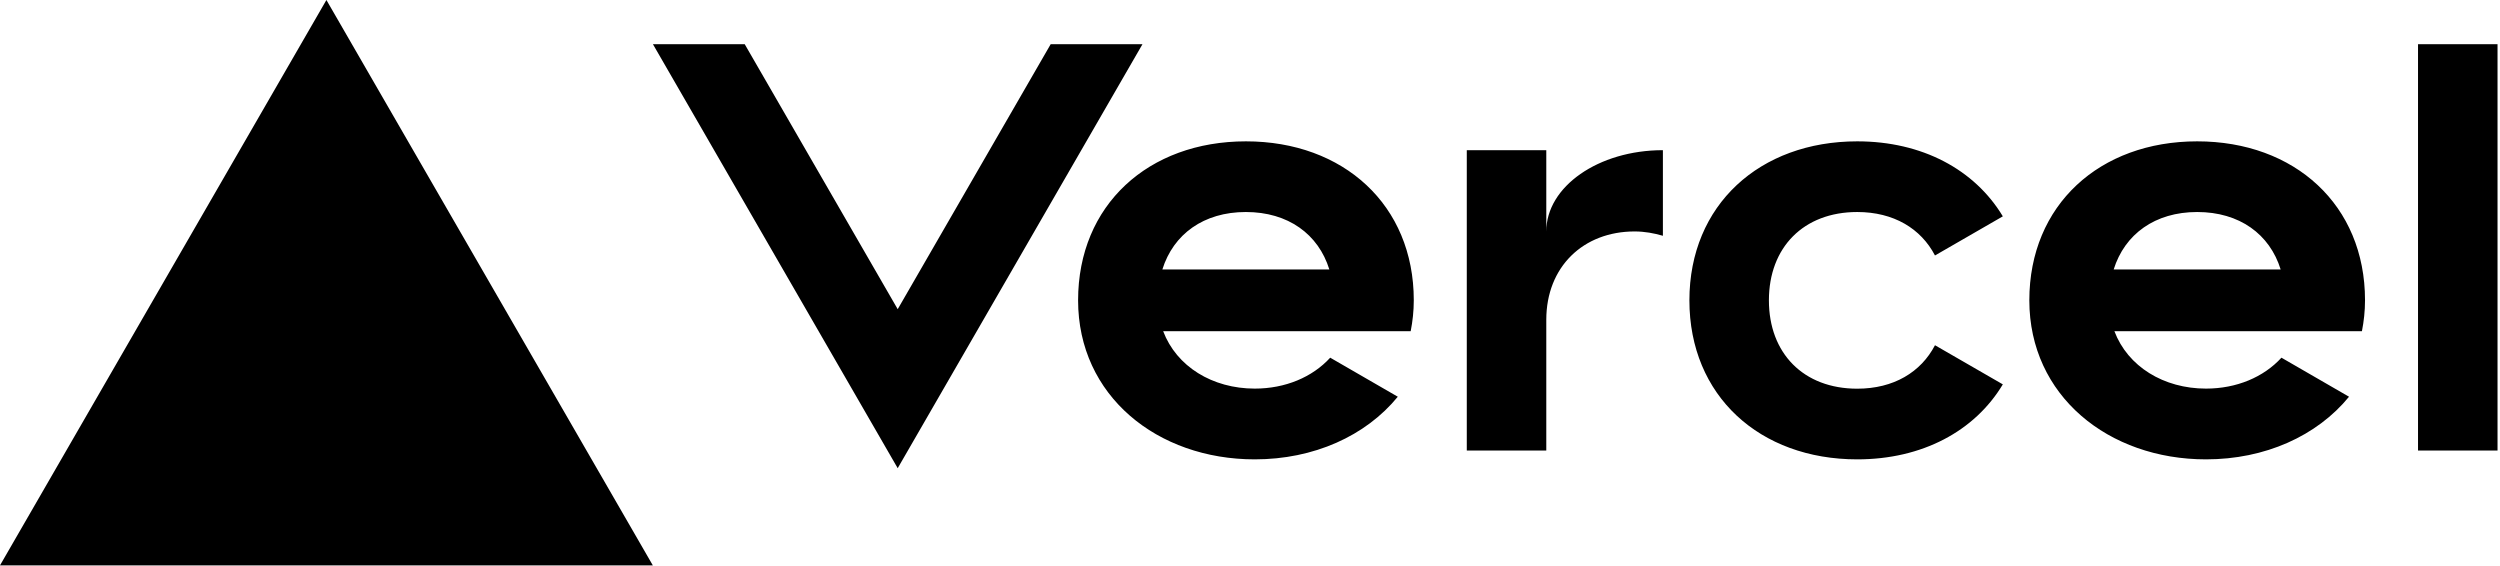
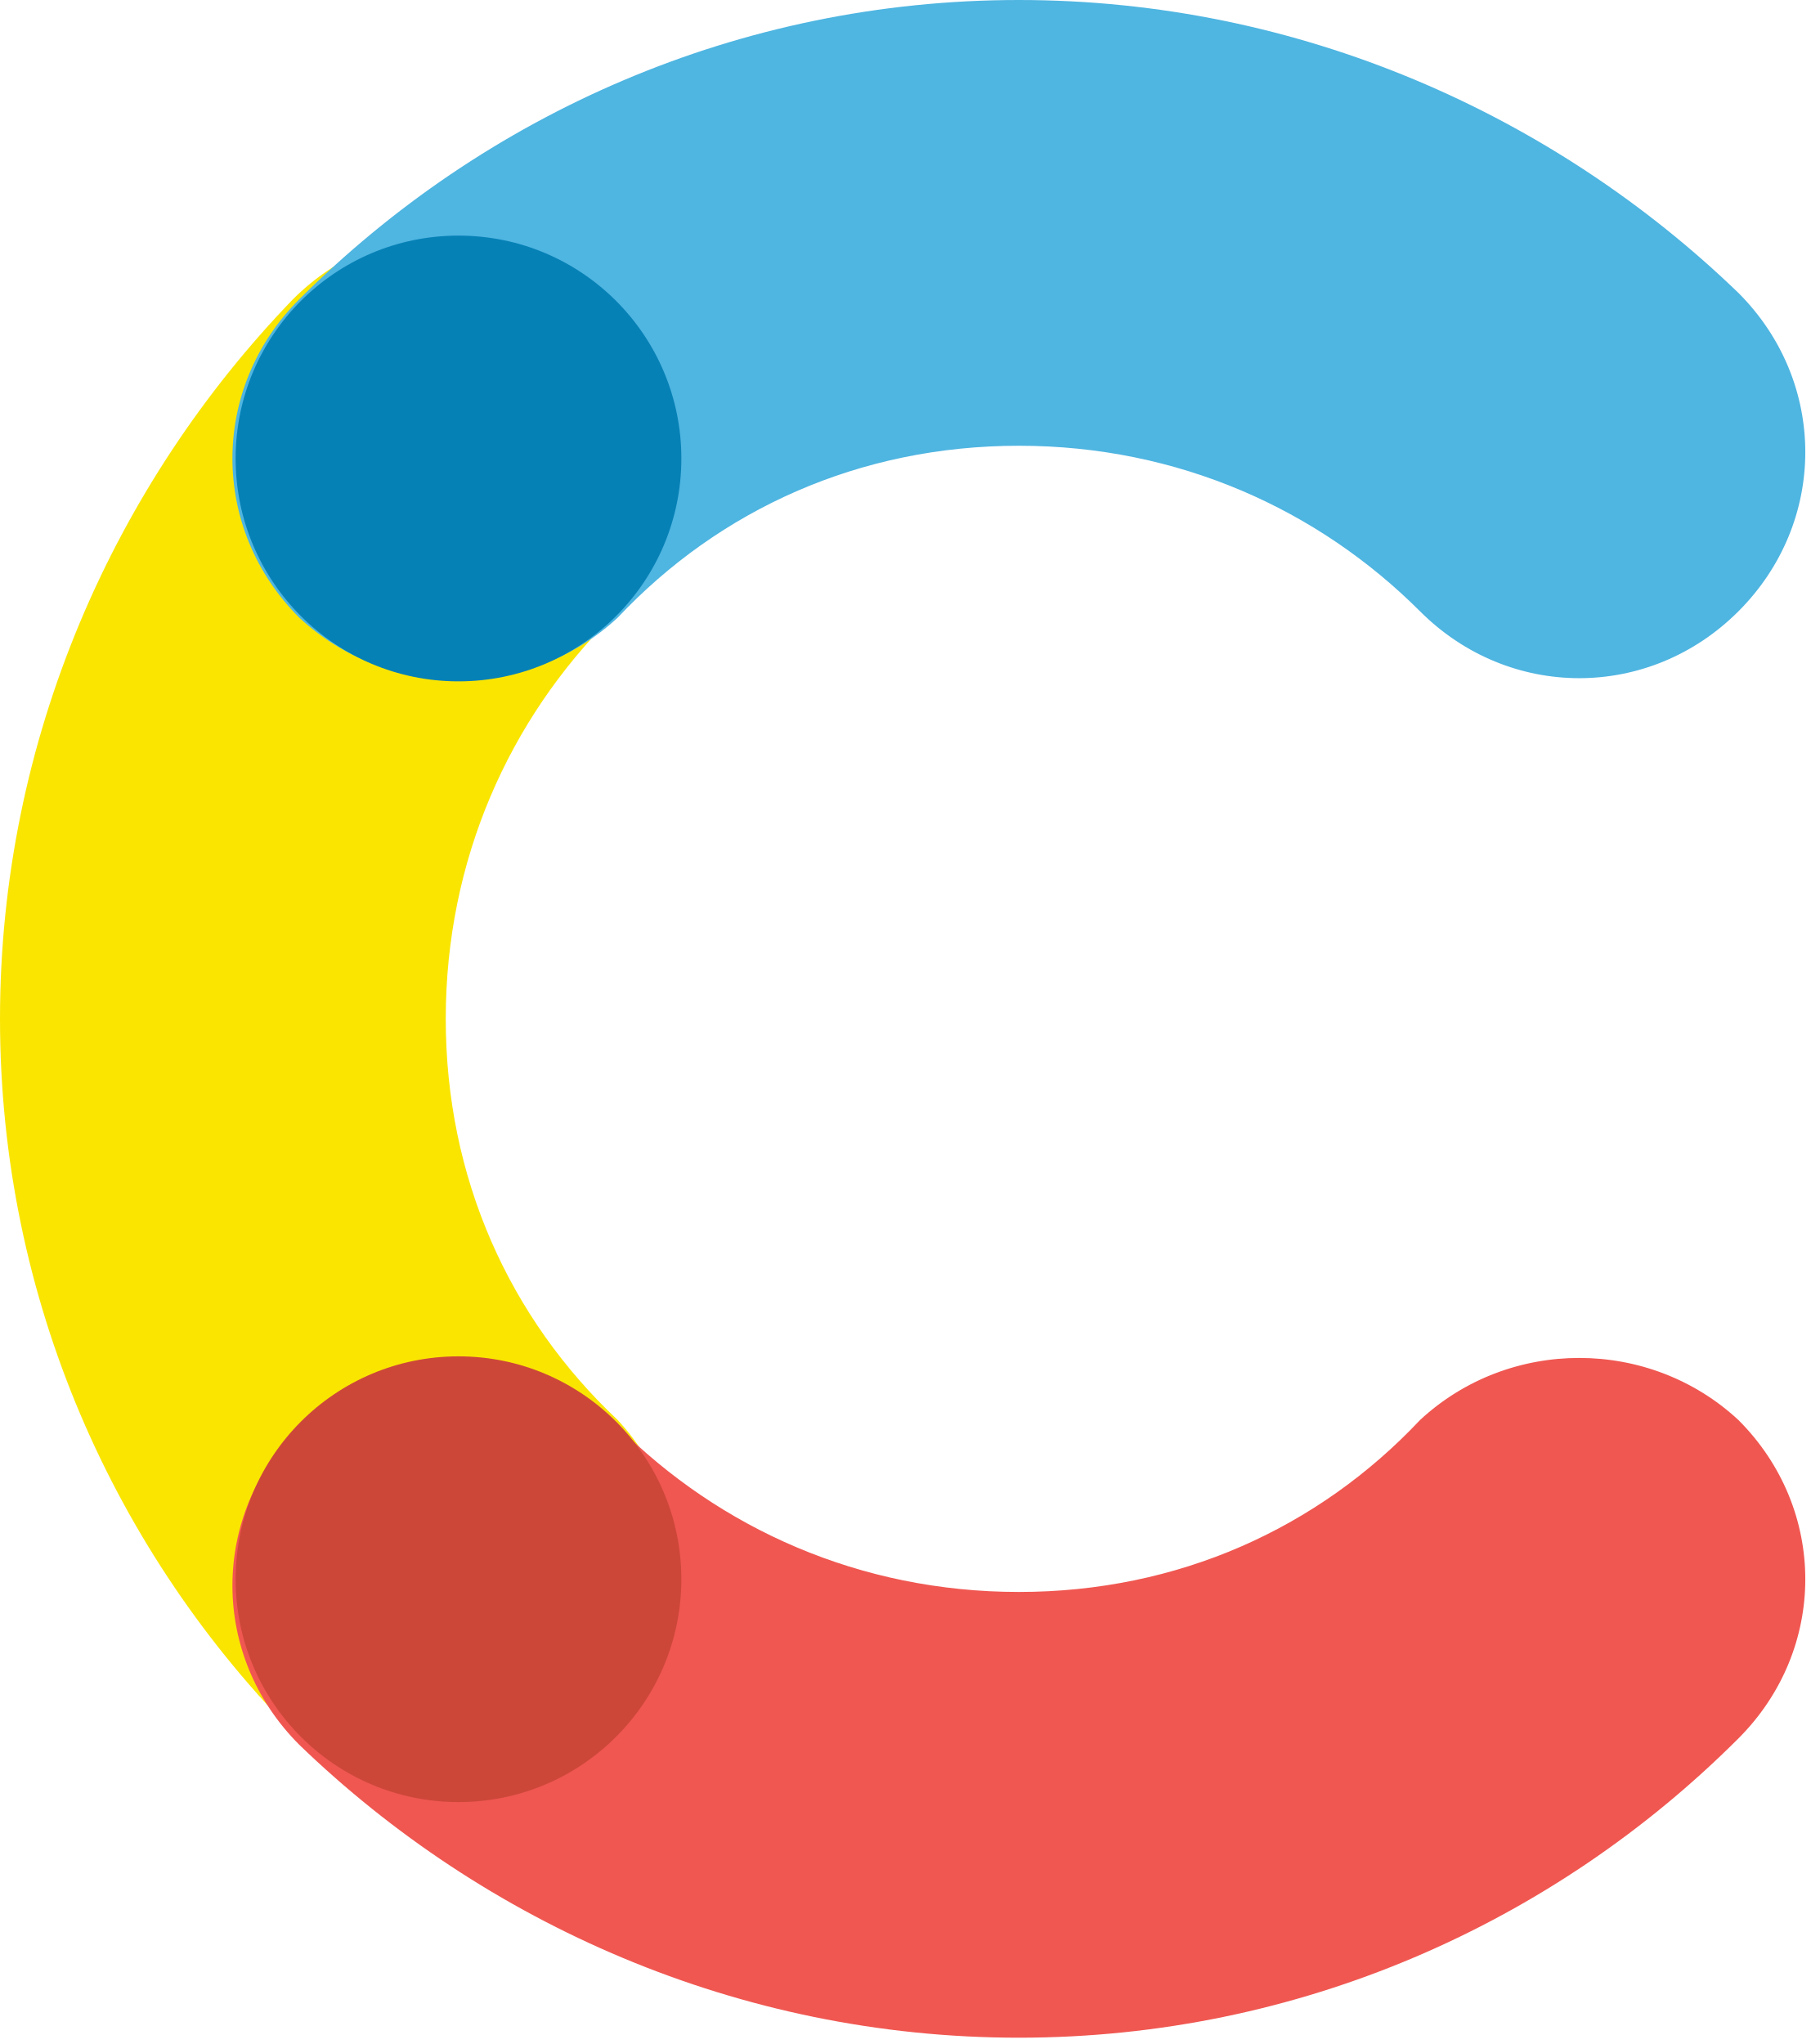
- <svg xmlns="http://www.w3.org/2000/svg" width="283" height="64" viewBox="0 0 283 64" fill="none">
-   <path d="M141.04 16c-11.04 0-19 7.2-19 18s8.96 18 20 18c6.67 0 12.55-2.64 16.19-7.09l-7.65-4.42c-2.02 2.21-5.09 3.5-8.54 3.5-4.79 0-8.86-2.5-10.37-6.5h28.02c.22-1.12.35-2.28.35-3.5 0-10.79-7.96-17.99-19-17.99zm-9.46 14.5c1.25-3.99 4.67-6.5 9.45-6.5 4.79 0 8.21 2.51 9.45 6.5h-18.9zM248.72 16c-11.04 0-19 7.2-19 18s8.96 18 20 18c6.67 0 12.55-2.64 16.19-7.09l-7.65-4.42c-2.02 2.21-5.09 3.5-8.54 3.5-4.79 0-8.86-2.5-10.37-6.5h28.02c.22-1.12.35-2.28.35-3.5 0-10.79-7.96-17.99-19-17.99zm-9.45 14.5c1.25-3.99 4.67-6.5 9.45-6.5 4.79 0 8.21 2.51 9.45 6.5h-18.9zM200.24 34c0 6 3.92 10 10 10 4.12 0 7.21-1.87 8.8-4.92l7.68 4.43c-3.18 5.3-9.14 8.49-16.48 8.49-11.05 0-19-7.2-19-18s7.96-18 19-18c7.34 0 13.29 3.19 16.48 8.49l-7.68 4.43c-1.59-3.05-4.68-4.92-8.8-4.92-6.07 0-10 4-10 10zm82.48-29v46h-9V5h9zM36.95 0L73.9 64H0L36.95 0zm92.38 5l-27.71 48L73.91 5H84.3l17.32 30 17.32-30h10.39zm58.91 12v9.69c-1-.29-2.06-.49-3.2-.49-5.81 0-10 4-10 10V51h-9V17h9v9.2c0-5.08 5.91-9.2 13.2-9.2z" fill="#000" />
+ <svg xmlns="http://www.w3.org/2000/svg" width="256px" height="289px" viewBox="0 0 256 289" version="1.1" preserveAspectRatio="xMidYMid">
+   <g>
+     <path d="M87.333,200.777 C72.027,186.371 63.024,166.564 63.024,144.055 C63.024,121.546 72.027,101.739 86.433,87.333 C99.038,74.729 99.038,54.921 86.433,42.316 C73.828,29.711 54.021,29.711 41.416,42.316 C16.206,68.426 0,104.44 0,144.055 C0,183.67 16.206,219.684 42.316,245.794 C54.921,258.399 74.729,258.399 87.333,245.794 C99.038,233.189 99.038,213.381 87.333,200.777 Z" fill="#FAE501" />
+     <path d="M87.333,87.333 C101.739,72.027 121.546,63.024 144.055,63.024 C166.564,63.024 186.371,72.027 200.777,86.433 C213.381,99.038 233.189,99.038 245.794,86.433 C258.399,73.828 258.399,54.021 245.794,41.416 C219.684,16.206 183.67,0 144.055,0 C104.44,0 68.426,16.206 42.316,42.316 C29.711,54.921 29.711,74.729 42.316,87.333 C54.921,99.038 74.729,99.038 87.333,87.333 Z" fill="#4FB5E1" />
+     <path d="M200.777,200.777 C186.371,216.082 166.564,225.086 144.055,225.086 C121.546,225.086 101.739,216.082 87.333,201.677 C74.729,189.072 54.921,189.072 42.316,201.677 C29.711,214.282 29.711,234.089 42.316,246.694 C68.426,271.904 104.44,288.11 144.055,288.11 C183.67,288.11 219.684,271.904 245.794,245.794 C258.399,233.189 258.399,213.381 245.794,200.777 C233.189,189.072 213.381,189.072 200.777,200.777 Z" fill="#F05751" />
+     <ellipse fill="#0681B6" cx="64.825" cy="64.825" rx="31.512" ry="31.512" />
+     <ellipse fill="#CD4739" cx="64.825" cy="223.285" rx="31.512" ry="31.512" />
+   </g>
</svg>
